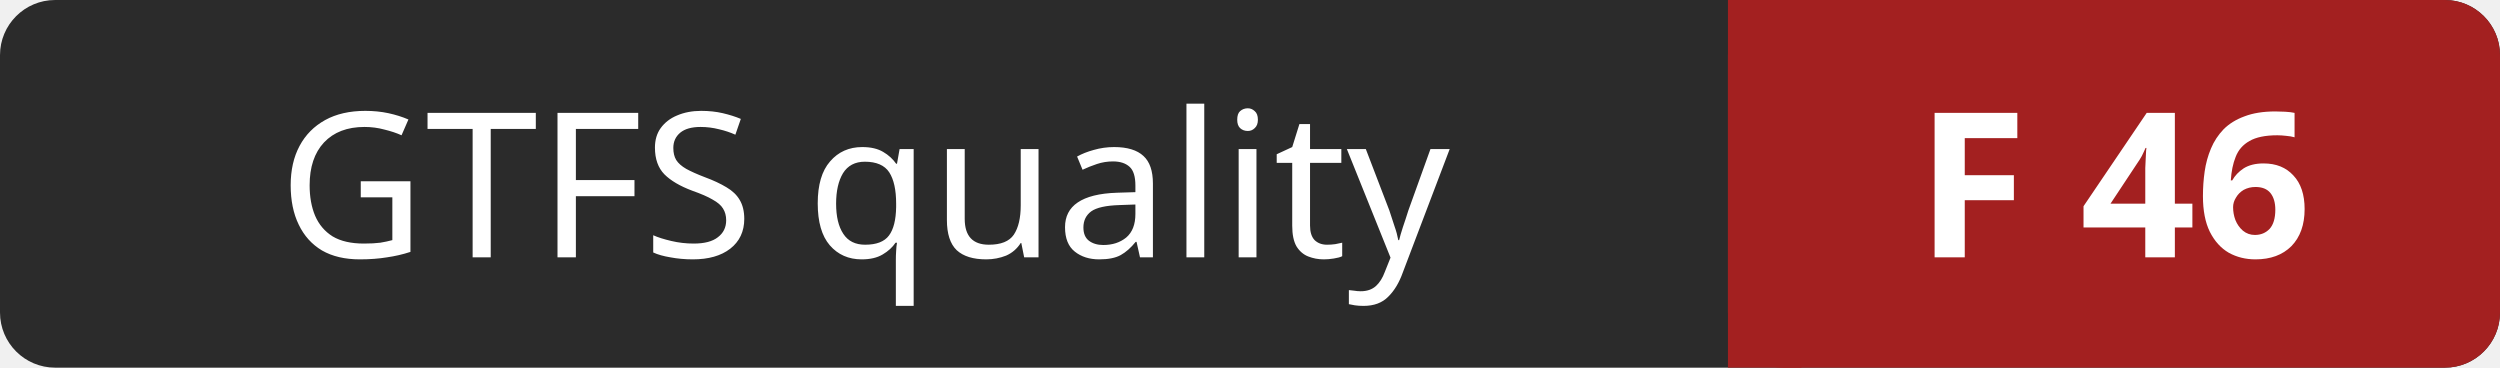
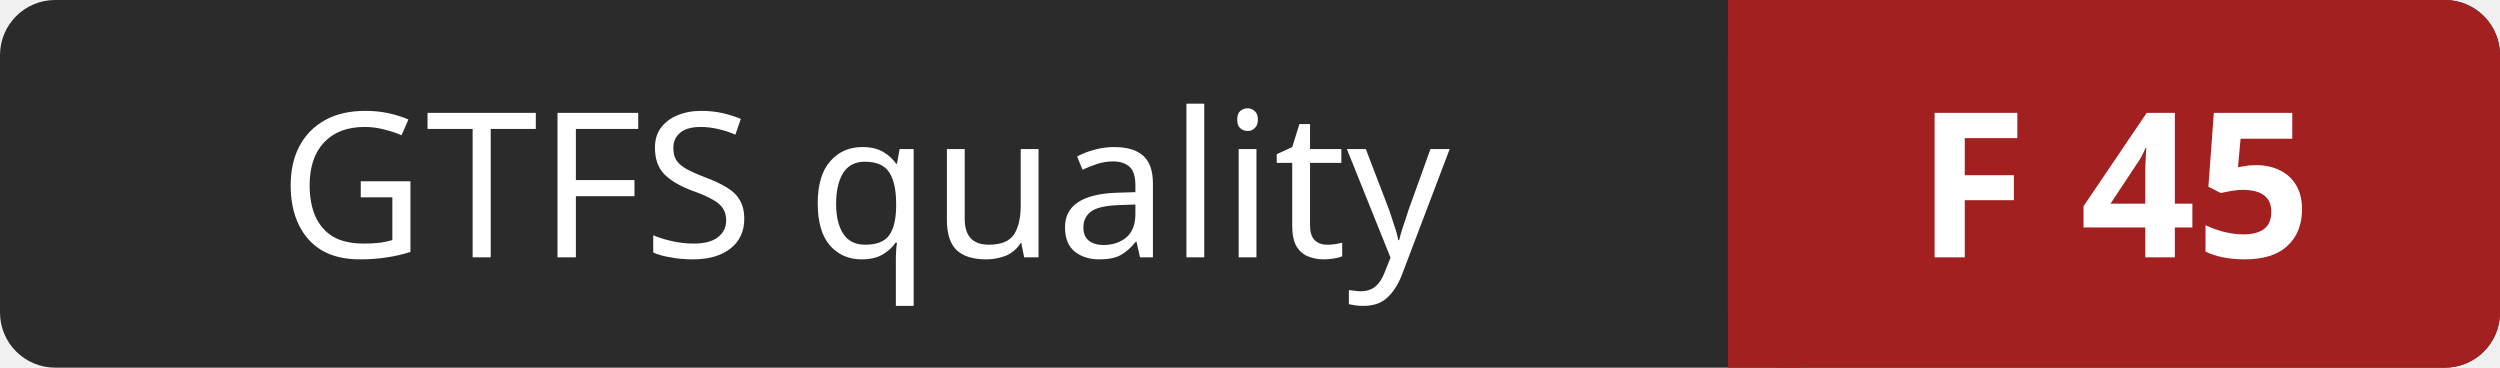
- <svg xmlns="http://www.w3.org/2000/svg" width="136" height="20" role="img" aria-label="GTFS quality: F 46">
+ <svg xmlns="http://www.w3.org/2000/svg" width="136" height="20" role="img" aria-label="GTFS quality: F 45">
  <rect width="136" height="20" rx="3" fill="#2b2b2b" />
  <rect x="94" width="42" height="20" rx="3" fill="#a32020" />
  <rect x="94" width="4" height="20" fill="#a32020" />
  <g fill="#ffffff" font-family="Verdana,Geneva,sans-serif" font-size="11" text-anchor="middle">
    <text x="47" y="14">GTFS quality</text>
-     <text x="115" y="14" font-weight="bold">F 46</text>
+     <text x="115" y="14" font-weight="bold">F 45</text>
  </g>
</svg>
